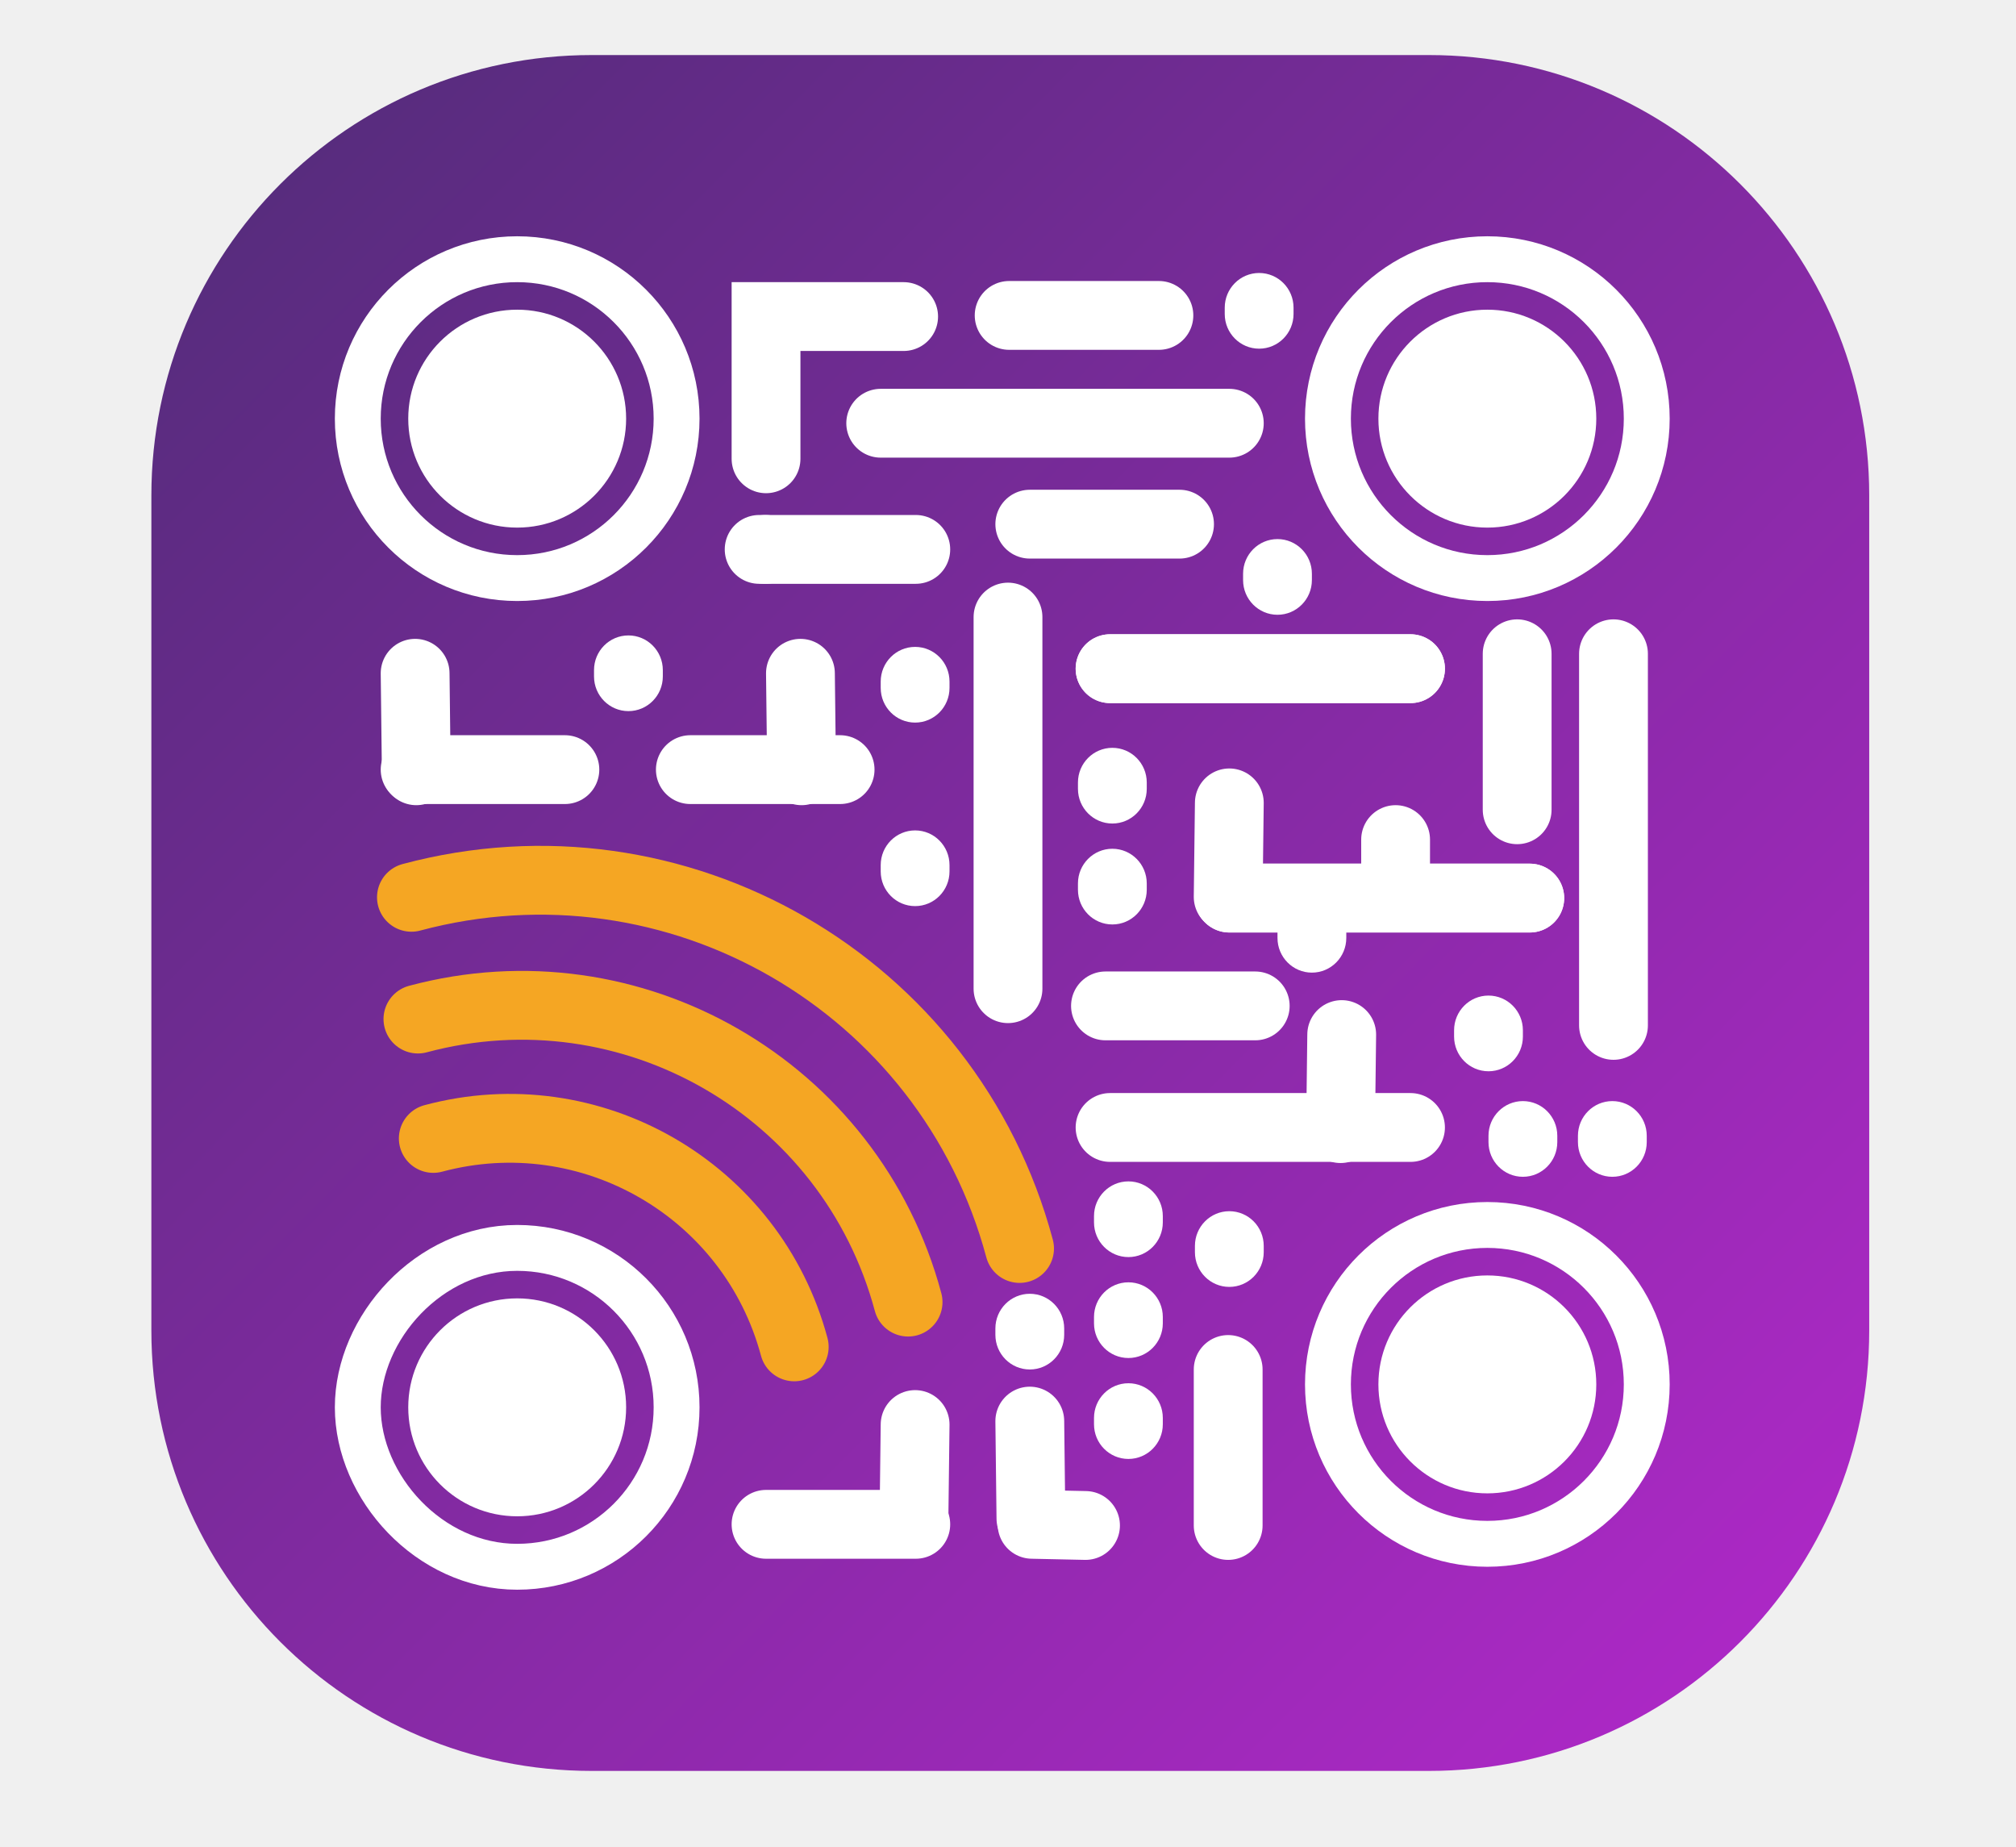
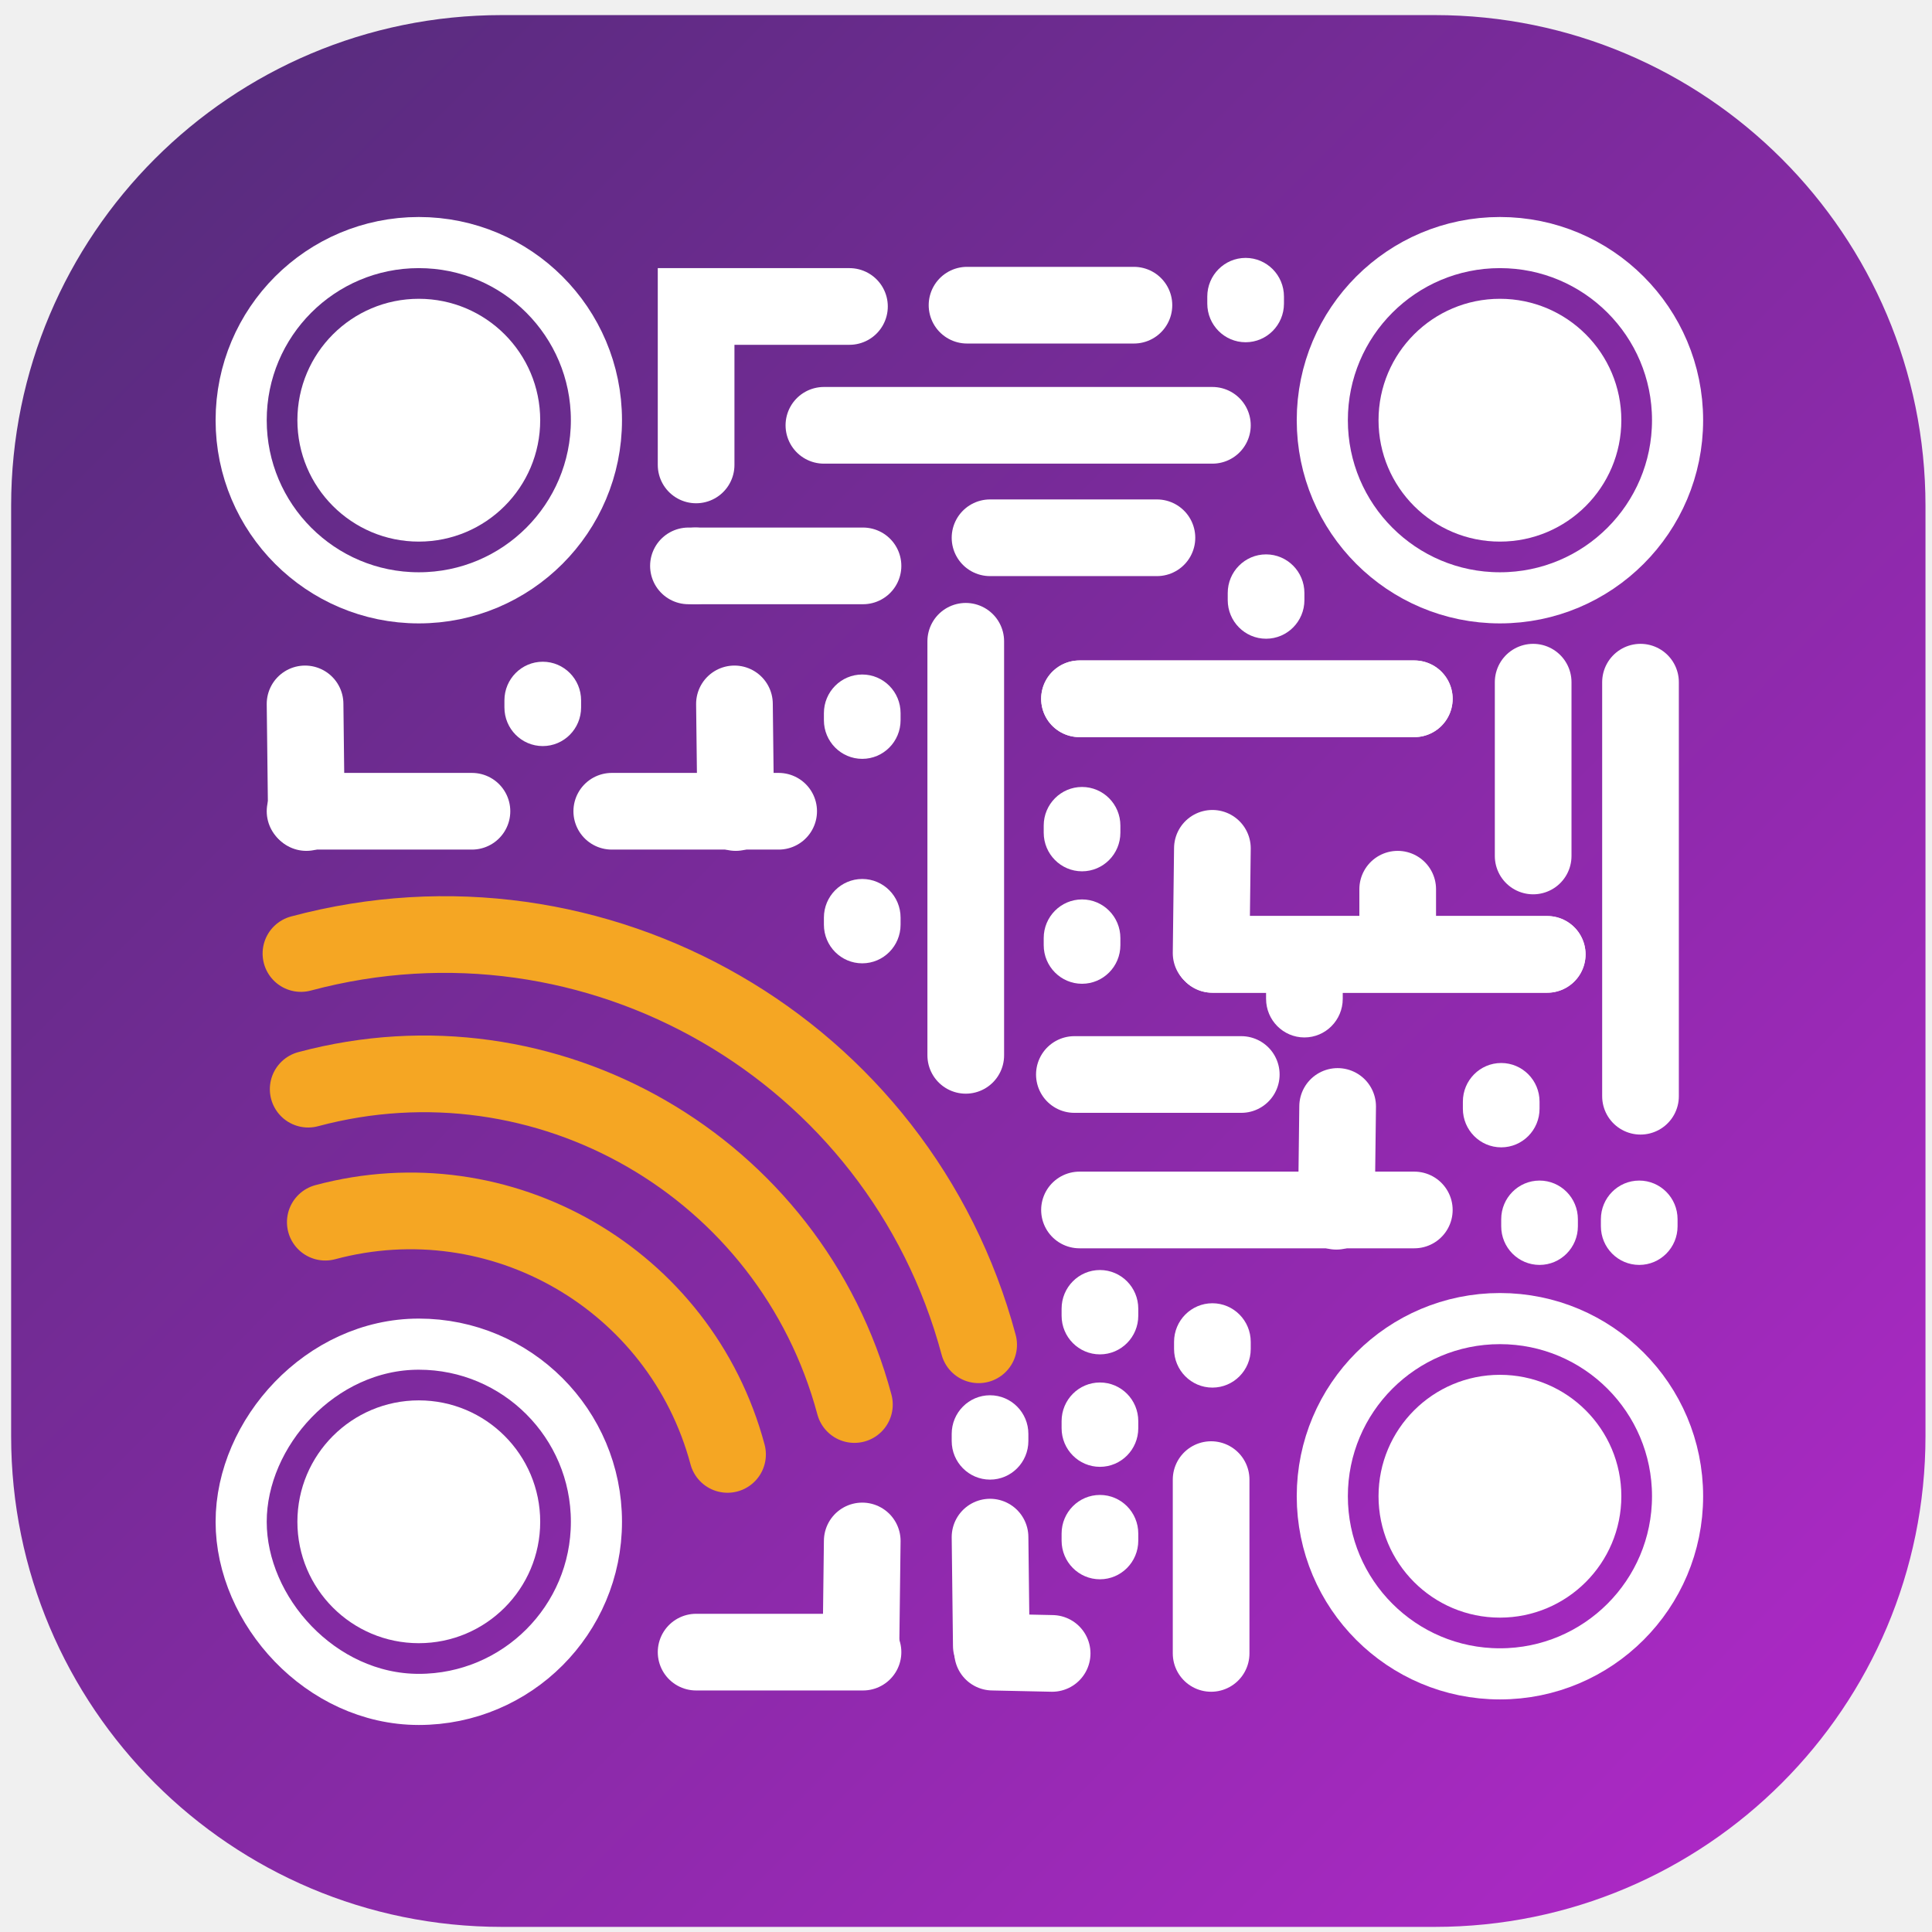
- <svg xmlns="http://www.w3.org/2000/svg" width="879px" height="805px" viewBox="0 0 879 805" version="1.1" id="svg127">
-   <defs id="defs11">
-     <linearGradient x1="0%" y1="0%" x2="102%" y2="101%" id="linearGradient-1">
+ <svg xmlns="http://www.w3.org/2000/svg" width="200mm" height="200mm" viewBox="0 0 200 200" version="1.1" id="svg149">
+   <defs id="defs143">
+     <linearGradient x1="65.956" y1="24.016" x2="829.426" y2="780.001" id="linearGradient-1" gradientTransform="scale(1.000668,0.9993322)" gradientUnits="userSpaceOnUse">
      <stop stop-color="#512C78" offset="0%" id="stop6" />
      <stop stop-color="#B428CC" offset="100%" id="stop8" />
    </linearGradient>
  </defs>
-   <g id="Artboard" stroke="none" stroke-width="1" fill="none" fill-rule="evenodd">
-     <rect id="Rectangle" fill="url(#linearGradient-1)" fill-rule="nonzero" x="66" y="24" width="749" height="748" rx="192" />
-     <g id="Group-2" transform="translate(305.6487, 477.9416) rotate(-15) translate(-305.6487, -477.9416) translate(188.1487, 361.4416)" fill-rule="nonzero" stroke="#F5A623" stroke-linecap="round" stroke-width="30">
-       <path d="M234.5,0 C114.93,0 18,96.93 18,216.5" id="Oval" transform="translate(126.25, 108.25) rotate(-270) translate(-126.25, -108.25) " />
-       <path d="M181.5,52 C85.126,52 7,130.126 7,226.5" id="path15" transform="translate(94.25, 139.25) rotate(-270) translate(-94.25, -139.25) " />
-       <path d="M128.5,104 C57.531,104 0,161.531 0,232.5" id="path17" transform="translate(64.25, 168.25) rotate(-270) translate(-64.25, -168.25) " />
+   <g id="layer1" transform="translate(0,-97)">
+     <g id="Artboard" transform="matrix(0.2645833,0,0,0.2645833,-16.30967,92.2125)" style="fill:none;fill-rule:evenodd;stroke:none;stroke-width:1">
+       <rect id="Rectangle" x="66" y="24" width="749" height="748" rx="192" style="fill:url(#linearGradient-1);fill-rule:nonzero" />
+       <g id="Group-2" transform="rotate(-15,1584.285,-417.3448)" style="fill-rule:nonzero;stroke:#f5a623;stroke-width:30;stroke-linecap:round">
+         <path d="M 234.5,0 C 114.93,0 18,96.93 18,216.5" id="Oval" transform="rotate(90,126.25,108.25)" />
+         <path d="M 181.5,52 C 85.126,52 7,130.126 7,226.5" id="path15" transform="rotate(90,94.25,139.25)" />
+         <path d="M 128.5,104 C 57.531,104 0,161.531 0,232.5" id="path17" transform="rotate(90,64.25,168.25)" />
+       </g>
+       <g id="Group" transform="translate(156,544)" style="fill-rule:nonzero">
+         <path d="M 69.5,139 C 104.25,139 139,107.884 139,69.5 139,31.116 107.884,0 69.5,0 31.116,0 0,31.116 0,69.5 0,107.884 34.75,139 69.5,139 Z" id="path20" transform="rotate(90,69.5,69.5)" style="stroke:#ffffff;stroke-width:20" />
+         <circle id="circle22" transform="rotate(90,69.5,69.5)" cx="69.5" cy="69.5" r="47.5" style="fill:#ffffff" />
+       </g>
+       <g id="g29" transform="translate(156,113)" style="fill-rule:nonzero">
+         <circle id="circle25" transform="rotate(90,69.5,69.5)" cx="69.5" cy="69.5" r="69.5" style="stroke:#ffffff;stroke-width:20" />
+         <circle id="circle27" transform="rotate(90,69.5,69.5)" cx="69.5" cy="69.5" r="47.5" style="fill:#ffffff" />
+       </g>
+       <g id="g35" transform="translate(579,113)" style="fill-rule:nonzero">
+         <circle id="circle31" transform="rotate(90,69.5,69.5)" cx="69.5" cy="69.5" r="69.5" style="stroke:#ffffff;stroke-width:20" />
+         <circle id="circle33" transform="rotate(90,69.5,69.5)" cx="69.5" cy="69.5" r="47.5" style="fill:#ffffff" />
+       </g>
+       <g id="g41" transform="translate(579,534)" style="fill-rule:nonzero">
+         <circle id="circle37" transform="rotate(90,69.5,69.5)" cx="69.5" cy="69.5" r="69.5" style="stroke:#ffffff;stroke-width:20" />
+         <circle id="circle39" transform="rotate(90,69.5,69.5)" cx="69.5" cy="69.5" r="47.5" style="fill:#ffffff" />
+       </g>
+       <polyline id="Path-6" points="394 138 334 138 334 200" style="fill-rule:nonzero;stroke:#ffffff;stroke-width:30;stroke-linecap:round" />
+       <path d="M 384,184.5 H 536" id="Path-7" style="fill-rule:nonzero;stroke:#ffffff;stroke-width:30;stroke-linecap:round" />
+       <path d="M 484,291.5 H 615" id="path45" style="fill-rule:nonzero;stroke:#ffffff;stroke-width:30;stroke-linecap:round" />
+       <path d="M 484,291.5 H 615" id="path47" style="fill-rule:nonzero;stroke:#ffffff;stroke-width:30;stroke-linecap:round" />
+       <path d="M 536,391.5 H 667" id="path49" style="fill-rule:nonzero;stroke:#ffffff;stroke-width:30;stroke-linecap:round" />
+       <path d="M 536,391.5 H 667" id="path51" style="fill-rule:nonzero;stroke:#ffffff;stroke-width:30;stroke-linecap:round" />
+       <path d="M 484,491.5 H 615" id="path53" style="fill-rule:nonzero;stroke:#ffffff;stroke-width:30;stroke-linecap:round" />
+       <path d="m 449,228.5 h 65.297" id="path55" style="fill-rule:nonzero;stroke:#ffffff;stroke-width:30;stroke-linecap:round" />
+       <path d="m 482,438.5 h 65.297" id="path57" style="fill-rule:nonzero;stroke:#ffffff;stroke-width:30;stroke-linecap:round" />
+       <path d="m 450,664.5 23.297,0.5" id="path59" style="fill-rule:nonzero;stroke:#ffffff;stroke-width:30;stroke-linecap:round" />
+       <path d="m 440,137.5 h 65.297" id="path61" style="fill-rule:nonzero;stroke:#ffffff;stroke-width:30;stroke-linecap:round" />
+       <path d="m 301,335.5 h 65.297" id="path63" style="fill-rule:nonzero;stroke:#ffffff;stroke-width:30;stroke-linecap:round" />
+       <path d="m 181,335.5 h 65.297" id="path65" style="fill-rule:nonzero;stroke:#ffffff;stroke-width:30;stroke-linecap:round" />
+       <path d="m 334,664.5 h 65.297" id="path67" style="fill-rule:nonzero;stroke:#ffffff;stroke-width:30;stroke-linecap:round" />
+       <path d="m 331,239.5 h 2.736" id="path69" style="fill-rule:nonzero;stroke:#ffffff;stroke-width:30;stroke-linecap:round" />
+       <path d="M 399.297,239.5 H 333.736" id="path71" style="fill-rule:nonzero;stroke:#ffffff;stroke-width:30;stroke-linecap:round" />
+       <path d="M 703.5,285 V 447" id="Path-8" style="fill-rule:nonzero;stroke:#ffffff;stroke-width:30;stroke-linecap:round" />
+       <path d="M 439.5,269 V 431" id="path74" style="fill-rule:nonzero;stroke:#ffffff;stroke-width:30;stroke-linecap:round" />
+       <path d="m 535.5,597 v 68" id="path76" style="fill-rule:nonzero;stroke:#ffffff;stroke-width:30;stroke-linecap:round" />
+       <path d="m 661.5,285 v 68" id="path78" style="fill-rule:nonzero;stroke:#ffffff;stroke-width:30;stroke-linecap:round" />
+       <path d="m 536,350 -0.5,41" id="path80" style="fill-rule:nonzero;stroke:#ffffff;stroke-width:30;stroke-linecap:round" />
+       <path d="m 585,451 -0.5,41" id="path82" style="fill-rule:nonzero;stroke:#ffffff;stroke-width:30;stroke-linecap:round" />
+       <path d="m 608.5,366 v 25" id="path84" style="fill-rule:nonzero;stroke:#ffffff;stroke-width:30;stroke-linecap:round" />
+       <path d="m 399,621 -0.5,41" id="path86" style="fill-rule:nonzero;stroke:#ffffff;stroke-width:30;stroke-linecap:round" />
+       <path d="m 181,293.5 0.5,42.5" id="path88" style="fill-rule:nonzero;stroke:#ffffff;stroke-width:30;stroke-linecap:round" />
+       <path d="m 349,293.5 0.5,42.5" id="path90" style="fill-rule:nonzero;stroke:#ffffff;stroke-width:30;stroke-linecap:round" />
+       <path d="M 384,297.118 C 384,288.769 390.716,282 399,282 c 8.284,0 15,6.769 15,15.118 v 2.764 C 414,308.231 407.284,315 399,315 c -8.284,0 -15,-6.769 -15,-15.118 z" id="path92" style="fill:#ffffff;fill-rule:nonzero" />
+       <path d="M 470,341.118 C 470,332.769 476.716,326 485,326 c 8.284,0 15,6.769 15,15.118 v 2.764 C 500,352.231 493.284,359 485,359 c -8.284,0 -15,-6.769 -15,-15.118 z" id="path94" style="fill:#ffffff;fill-rule:nonzero" />
+       <path d="M 470,385.118 C 470,376.769 476.716,370 485,370 c 8.284,0 15,6.769 15,15.118 v 2.764 C 500,396.231 493.284,403 485,403 c -8.284,0 -15,-6.769 -15,-15.118 z" id="path96" style="fill:#ffffff;fill-rule:nonzero" />
+       <path d="M 384,377.118 C 384,368.769 390.716,362 399,362 c 8.284,0 15,6.769 15,15.118 v 2.764 C 414,388.231 407.284,395 399,395 c -8.284,0 -15,-6.769 -15,-15.118 z" id="path98" style="fill:#ffffff;fill-rule:nonzero" />
+       <path d="M 542,250.118 C 542,241.769 548.716,235 557,235 c 8.284,0 15,6.769 15,15.118 v 2.764 C 572,261.231 565.284,268 557,268 c -8.284,0 -15,-6.769 -15,-15.118 z" id="path100" style="fill:#ffffff;fill-rule:nonzero" />
+       <path d="M 534,134.118 C 534,125.769 540.716,119 549,119 c 8.284,0 15,6.769 15,15.118 v 2.764 C 564,145.231 557.284,152 549,152 c -8.284,0 -15,-6.769 -15,-15.118 z" id="path102" style="fill:#ffffff;fill-rule:nonzero" />
+       <path d="M 634,449.118 C 634,440.769 640.716,434 649,434 c 8.284,0 15,6.769 15,15.118 v 2.764 C 664,460.231 657.284,467 649,467 c -8.284,0 -15,-6.769 -15,-15.118 z" id="path104" style="fill:#ffffff;fill-rule:nonzero" />
+       <path d="M 688,495.118 C 688,486.769 694.716,480 703,480 c 8.284,0 15,6.769 15,15.118 v 2.764 C 718,506.231 711.284,513 703,513 c -8.284,0 -15,-6.769 -15,-15.118 z" id="path106" style="fill:#ffffff;fill-rule:nonzero" />
+       <path d="M 649,495.118 C 649,486.769 655.716,480 664,480 c 8.284,0 15,6.769 15,15.118 v 2.764 C 679,506.231 672.284,513 664,513 c -8.284,0 -15,-6.769 -15,-15.118 z" id="path108" style="fill:#ffffff;fill-rule:nonzero" />
+       <path d="M 557,406.118 C 557,397.769 563.716,391 572,391 c 8.284,0 15,6.769 15,15.118 v 2.764 C 587,417.231 580.284,424 572,424 c -8.284,0 -15,-6.769 -15,-15.118 z" id="path110" style="fill:#ffffff;fill-rule:nonzero" />
+       <path d="M 521,543.118 C 521,534.769 527.716,528 536,528 c 8.284,0 15,6.769 15,15.118 v 2.764 C 551,554.231 544.284,561 536,561 c -8.284,0 -15,-6.769 -15,-15.118 z" id="path112" style="fill:#ffffff;fill-rule:nonzero" />
+       <path d="M 434,579.118 C 434,570.769 440.716,564 449,564 c 8.284,0 15,6.769 15,15.118 v 2.764 C 464,590.231 457.284,597 449,597 c -8.284,0 -15,-6.769 -15,-15.118 z" id="path114" style="fill:#ffffff;fill-rule:nonzero" />
+       <path d="M 477,530.118 C 477,521.769 483.716,515 492,515 c 8.284,0 15,6.769 15,15.118 v 2.764 C 507,541.231 500.284,548 492,548 c -8.284,0 -15,-6.769 -15,-15.118 z" id="path116" style="fill:#ffffff;fill-rule:nonzero" />
+       <path d="M 477,574.118 C 477,565.769 483.716,559 492,559 c 8.284,0 15,6.769 15,15.118 v 2.764 C 507,585.231 500.284,592 492,592 c -8.284,0 -15,-6.769 -15,-15.118 z" id="path118" style="fill:#ffffff;fill-rule:nonzero" />
+       <path d="M 477,618.118 C 477,609.769 483.716,603 492,603 c 8.284,0 15,6.769 15,15.118 v 2.764 C 507,629.231 500.284,636 492,636 c -8.284,0 -15,-6.769 -15,-15.118 z" id="path120" style="fill:#ffffff;fill-rule:nonzero" />
+       <path d="M 259,292.118 C 259,283.769 265.716,277 274,277 c 8.284,0 15,6.769 15,15.118 v 2.764 C 289,303.231 282.284,310 274,310 c -8.284,0 -15,-6.769 -15,-15.118 z" id="path122" style="fill:#ffffff;fill-rule:nonzero" />
+       <path d="m 449,619.5 0.5,42.5" id="path124" style="fill-rule:nonzero;stroke:#ffffff;stroke-width:30;stroke-linecap:round" />
    </g>
-     <g id="Group" transform="translate(156, 544)" fill-rule="nonzero">
-       <path d="M69.5,139 C104.25,139 139,107.884 139,69.5 C139,31.116 107.884,0 69.5,0 C31.116,0 0,31.116 0,69.5 C0,107.884 34.75,139 69.5,139 Z" id="path20" stroke="#FFFFFF" stroke-width="20" transform="translate(69.5, 69.5) rotate(-270) translate(-69.5, -69.5) " />
-       <circle id="circle22" fill="#FFFFFF" transform="translate(69.5, 69.5) rotate(-270) translate(-69.5, -69.5) " cx="69.5" cy="69.5" r="47.5" />
-     </g>
-     <g id="g29" transform="translate(156, 113)" fill-rule="nonzero">
-       <circle id="circle25" stroke="#FFFFFF" stroke-width="20" transform="translate(69.5, 69.5) rotate(-270) translate(-69.5, -69.5) " cx="69.5" cy="69.5" r="69.5" />
-       <circle id="circle27" fill="#FFFFFF" transform="translate(69.5, 69.5) rotate(-270) translate(-69.5, -69.5) " cx="69.5" cy="69.5" r="47.5" />
-     </g>
-     <g id="g35" transform="translate(579, 113)" fill-rule="nonzero">
-       <circle id="circle31" stroke="#FFFFFF" stroke-width="20" transform="translate(69.5, 69.5) rotate(-270) translate(-69.5, -69.5) " cx="69.5" cy="69.5" r="69.5" />
-       <circle id="circle33" fill="#FFFFFF" transform="translate(69.5, 69.5) rotate(-270) translate(-69.5, -69.5) " cx="69.5" cy="69.5" r="47.5" />
-     </g>
-     <g id="g41" transform="translate(579, 534)" fill-rule="nonzero">
-       <circle id="circle37" stroke="#FFFFFF" stroke-width="20" transform="translate(69.5, 69.5) rotate(-270) translate(-69.5, -69.5) " cx="69.5" cy="69.5" r="69.5" />
-       <circle id="circle39" fill="#FFFFFF" transform="translate(69.5, 69.5) rotate(-270) translate(-69.5, -69.5) " cx="69.5" cy="69.5" r="47.5" />
-     </g>
-     <polyline id="Path-6" stroke="#FFFFFF" stroke-width="30" stroke-linecap="round" fill-rule="nonzero" points="394 138 334 138 334 200" />
-     <path d="M384,184.5 L536,184.5" id="Path-7" stroke="#FFFFFF" stroke-width="30" stroke-linecap="round" fill-rule="nonzero" />
-     <path d="M484,291.5 L615,291.5" id="path45" stroke="#FFFFFF" stroke-width="30" stroke-linecap="round" fill-rule="nonzero" />
-     <path d="M484,291.5 L615,291.5" id="path47" stroke="#FFFFFF" stroke-width="30" stroke-linecap="round" fill-rule="nonzero" />
-     <path d="M536,391.5 L667,391.5" id="path49" stroke="#FFFFFF" stroke-width="30" stroke-linecap="round" fill-rule="nonzero" />
-     <path d="M536,391.5 L667,391.5" id="path51" stroke="#FFFFFF" stroke-width="30" stroke-linecap="round" fill-rule="nonzero" />
-     <path d="M484,491.5 L615,491.5" id="path53" stroke="#FFFFFF" stroke-width="30" stroke-linecap="round" fill-rule="nonzero" />
-     <path d="M449,228.5 L514.297,228.5" id="path55" stroke="#FFFFFF" stroke-width="30" stroke-linecap="round" fill-rule="nonzero" />
-     <path d="M482,438.5 L547.297,438.5" id="path57" stroke="#FFFFFF" stroke-width="30" stroke-linecap="round" fill-rule="nonzero" />
-     <path d="M450,664.5 L473.297,665" id="path59" stroke="#FFFFFF" stroke-width="30" stroke-linecap="round" fill-rule="nonzero" />
-     <path d="M440,137.5 L505.297,137.5" id="path61" stroke="#FFFFFF" stroke-width="30" stroke-linecap="round" fill-rule="nonzero" />
-     <path d="M301,335.5 L366.297,335.5" id="path63" stroke="#FFFFFF" stroke-width="30" stroke-linecap="round" fill-rule="nonzero" />
-     <path d="M181,335.5 L246.297,335.5" id="path65" stroke="#FFFFFF" stroke-width="30" stroke-linecap="round" fill-rule="nonzero" />
-     <path d="M334,664.5 L399.297,664.5" id="path67" stroke="#FFFFFF" stroke-width="30" stroke-linecap="round" fill-rule="nonzero" />
-     <path d="M331,239.5 L333.736,239.5" id="path69" stroke="#FFFFFF" stroke-width="30" stroke-linecap="round" fill-rule="nonzero" />
-     <path d="M399.297,239.5 L333.736,239.5" id="path71" stroke="#FFFFFF" stroke-width="30" stroke-linecap="round" fill-rule="nonzero" />
-     <path d="M703.5,285 L703.5,447" id="Path-8" stroke="#FFFFFF" stroke-width="30" stroke-linecap="round" fill-rule="nonzero" />
-     <path d="M439.5,269 L439.5,431" id="path74" stroke="#FFFFFF" stroke-width="30" stroke-linecap="round" fill-rule="nonzero" />
-     <path d="M535.5,597 L535.5,665" id="path76" stroke="#FFFFFF" stroke-width="30" stroke-linecap="round" fill-rule="nonzero" />
-     <path d="M661.5,285 L661.5,353" id="path78" stroke="#FFFFFF" stroke-width="30" stroke-linecap="round" fill-rule="nonzero" />
-     <path d="M536,350 L535.5,391" id="path80" stroke="#FFFFFF" stroke-width="30" stroke-linecap="round" fill-rule="nonzero" />
-     <path d="M585,451 L584.5,492" id="path82" stroke="#FFFFFF" stroke-width="30" stroke-linecap="round" fill-rule="nonzero" />
-     <path d="M608.5,366 L608.5,391" id="path84" stroke="#FFFFFF" stroke-width="30" stroke-linecap="round" fill-rule="nonzero" />
-     <path d="M399,621 L398.5,662" id="path86" stroke="#FFFFFF" stroke-width="30" stroke-linecap="round" fill-rule="nonzero" />
-     <path d="M181,293.5 L181.5,336" id="path88" stroke="#FFFFFF" stroke-width="30" stroke-linecap="round" fill-rule="nonzero" />
-     <path d="M349,293.5 L349.5,336" id="path90" stroke="#FFFFFF" stroke-width="30" stroke-linecap="round" fill-rule="nonzero" />
-     <path d="M384,297.118 C384,288.769 390.716,282 399,282 C407.284,282 414,288.769 414,297.118 L414,299.882 C414,308.231 407.284,315 399,315 C390.716,315 384,308.231 384,299.882 L384,297.118 Z" id="path92" fill="#FFFFFF" fill-rule="nonzero" />
-     <path d="M470,341.118 C470,332.769 476.716,326 485,326 C493.284,326 500,332.769 500,341.118 L500,343.882 C500,352.231 493.284,359 485,359 C476.716,359 470,352.231 470,343.882 L470,341.118 Z" id="path94" fill="#FFFFFF" fill-rule="nonzero" />
-     <path d="M470,385.118 C470,376.769 476.716,370 485,370 C493.284,370 500,376.769 500,385.118 L500,387.882 C500,396.231 493.284,403 485,403 C476.716,403 470,396.231 470,387.882 L470,385.118 Z" id="path96" fill="#FFFFFF" fill-rule="nonzero" />
-     <path d="M384,377.118 C384,368.769 390.716,362 399,362 C407.284,362 414,368.769 414,377.118 L414,379.882 C414,388.231 407.284,395 399,395 C390.716,395 384,388.231 384,379.882 L384,377.118 Z" id="path98" fill="#FFFFFF" fill-rule="nonzero" />
-     <path d="M542,250.118 C542,241.769 548.716,235 557,235 C565.284,235 572,241.769 572,250.118 L572,252.882 C572,261.231 565.284,268 557,268 C548.716,268 542,261.231 542,252.882 L542,250.118 Z" id="path100" fill="#FFFFFF" fill-rule="nonzero" />
-     <path d="M534,134.118 C534,125.769 540.716,119 549,119 C557.284,119 564,125.769 564,134.118 L564,136.882 C564,145.231 557.284,152 549,152 C540.716,152 534,145.231 534,136.882 L534,134.118 Z" id="path102" fill="#FFFFFF" fill-rule="nonzero" />
-     <path d="M634,449.118 C634,440.769 640.716,434 649,434 C657.284,434 664,440.769 664,449.118 L664,451.882 C664,460.231 657.284,467 649,467 C640.716,467 634,460.231 634,451.882 L634,449.118 Z" id="path104" fill="#FFFFFF" fill-rule="nonzero" />
-     <path d="M688,495.118 C688,486.769 694.716,480 703,480 C711.284,480 718,486.769 718,495.118 L718,497.882 C718,506.231 711.284,513 703,513 C694.716,513 688,506.231 688,497.882 L688,495.118 Z" id="path106" fill="#FFFFFF" fill-rule="nonzero" />
-     <path d="M649,495.118 C649,486.769 655.716,480 664,480 C672.284,480 679,486.769 679,495.118 L679,497.882 C679,506.231 672.284,513 664,513 C655.716,513 649,506.231 649,497.882 L649,495.118 Z" id="path108" fill="#FFFFFF" fill-rule="nonzero" />
-     <path d="M557,406.118 C557,397.769 563.716,391 572,391 C580.284,391 587,397.769 587,406.118 L587,408.882 C587,417.231 580.284,424 572,424 C563.716,424 557,417.231 557,408.882 L557,406.118 Z" id="path110" fill="#FFFFFF" fill-rule="nonzero" />
-     <path d="M521,543.118 C521,534.769 527.716,528 536,528 C544.284,528 551,534.769 551,543.118 L551,545.882 C551,554.231 544.284,561 536,561 C527.716,561 521,554.231 521,545.882 L521,543.118 Z" id="path112" fill="#FFFFFF" fill-rule="nonzero" />
-     <path d="M434,579.118 C434,570.769 440.716,564 449,564 C457.284,564 464,570.769 464,579.118 L464,581.882 C464,590.231 457.284,597 449,597 C440.716,597 434,590.231 434,581.882 L434,579.118 Z" id="path114" fill="#FFFFFF" fill-rule="nonzero" />
-     <path d="M477,530.118 C477,521.769 483.716,515 492,515 C500.284,515 507,521.769 507,530.118 L507,532.882 C507,541.231 500.284,548 492,548 C483.716,548 477,541.231 477,532.882 L477,530.118 Z" id="path116" fill="#FFFFFF" fill-rule="nonzero" />
-     <path d="M477,574.118 C477,565.769 483.716,559 492,559 C500.284,559 507,565.769 507,574.118 L507,576.882 C507,585.231 500.284,592 492,592 C483.716,592 477,585.231 477,576.882 L477,574.118 Z" id="path118" fill="#FFFFFF" fill-rule="nonzero" />
-     <path d="M477,618.118 C477,609.769 483.716,603 492,603 C500.284,603 507,609.769 507,618.118 L507,620.882 C507,629.231 500.284,636 492,636 C483.716,636 477,629.231 477,620.882 L477,618.118 Z" id="path120" fill="#FFFFFF" fill-rule="nonzero" />
-     <path d="M259,292.118 C259,283.769 265.716,277 274,277 C282.284,277 289,283.769 289,292.118 L289,294.882 C289,303.231 282.284,310 274,310 C265.716,310 259,303.231 259,294.882 L259,292.118 Z" id="path122" fill="#FFFFFF" fill-rule="nonzero" />
-     <path d="M449,619.5 L449.5,662" id="path124" stroke="#FFFFFF" stroke-width="30" stroke-linecap="round" fill-rule="nonzero" />
  </g>
</svg>
